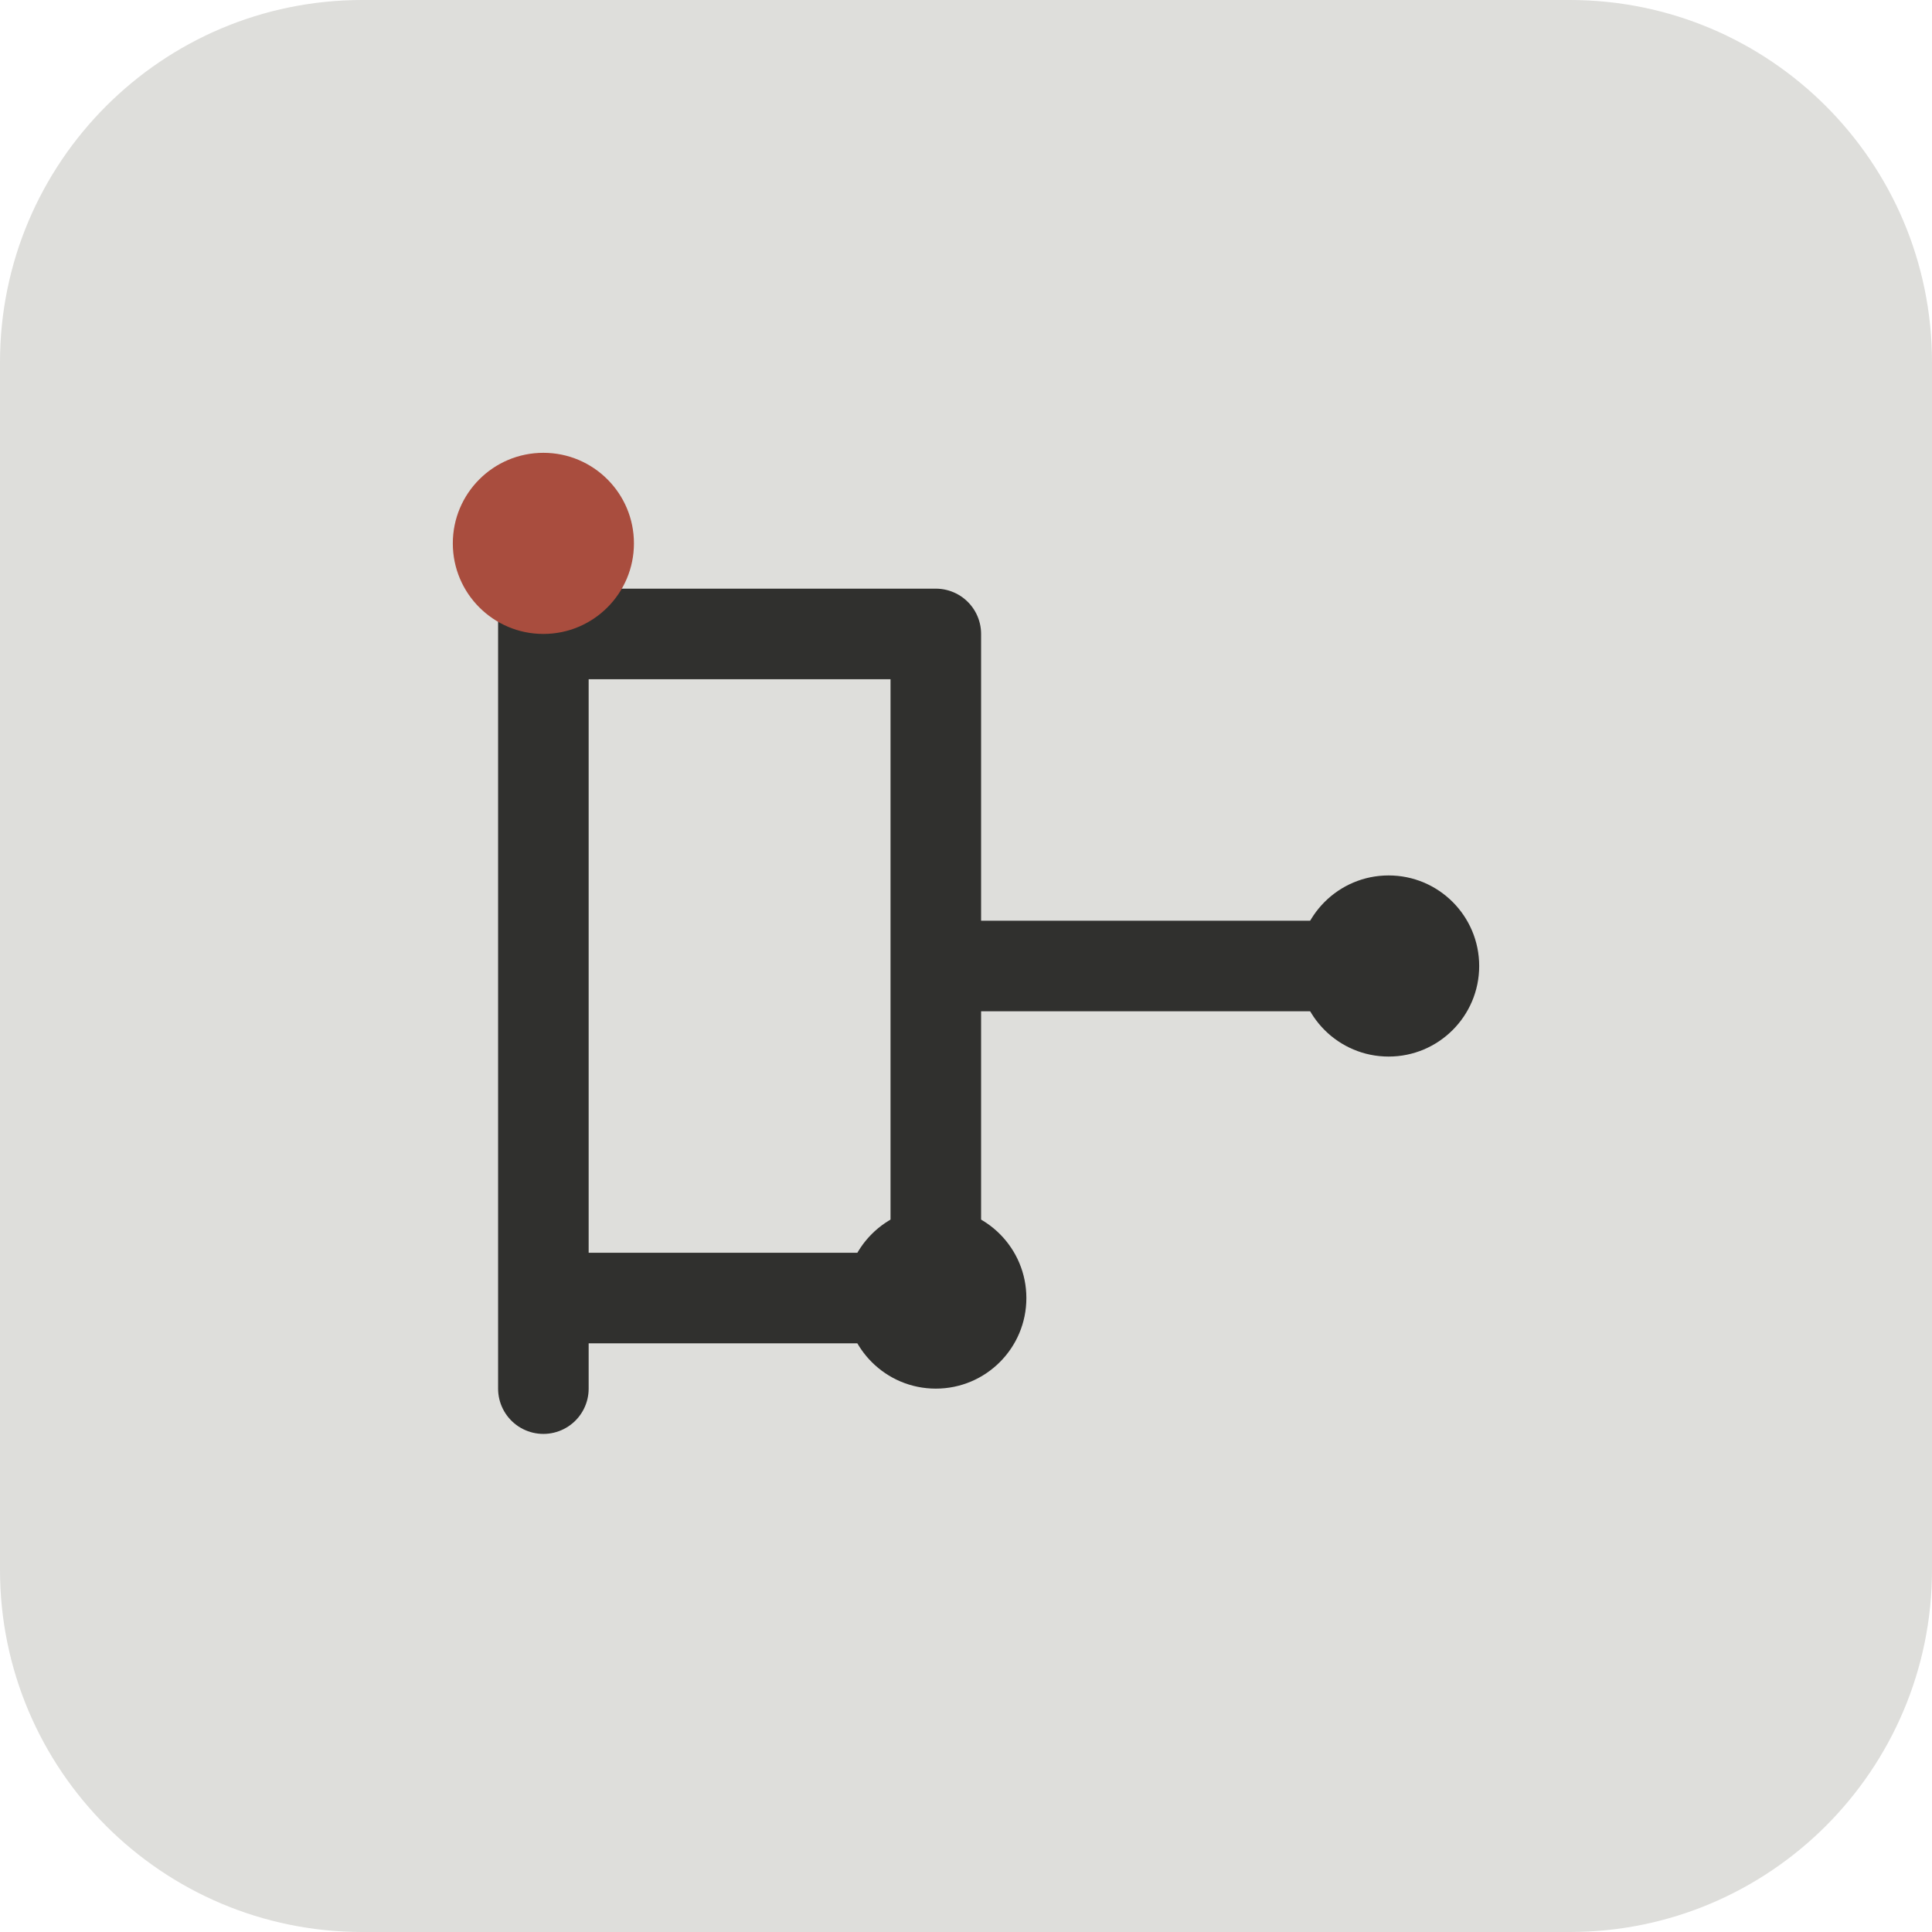
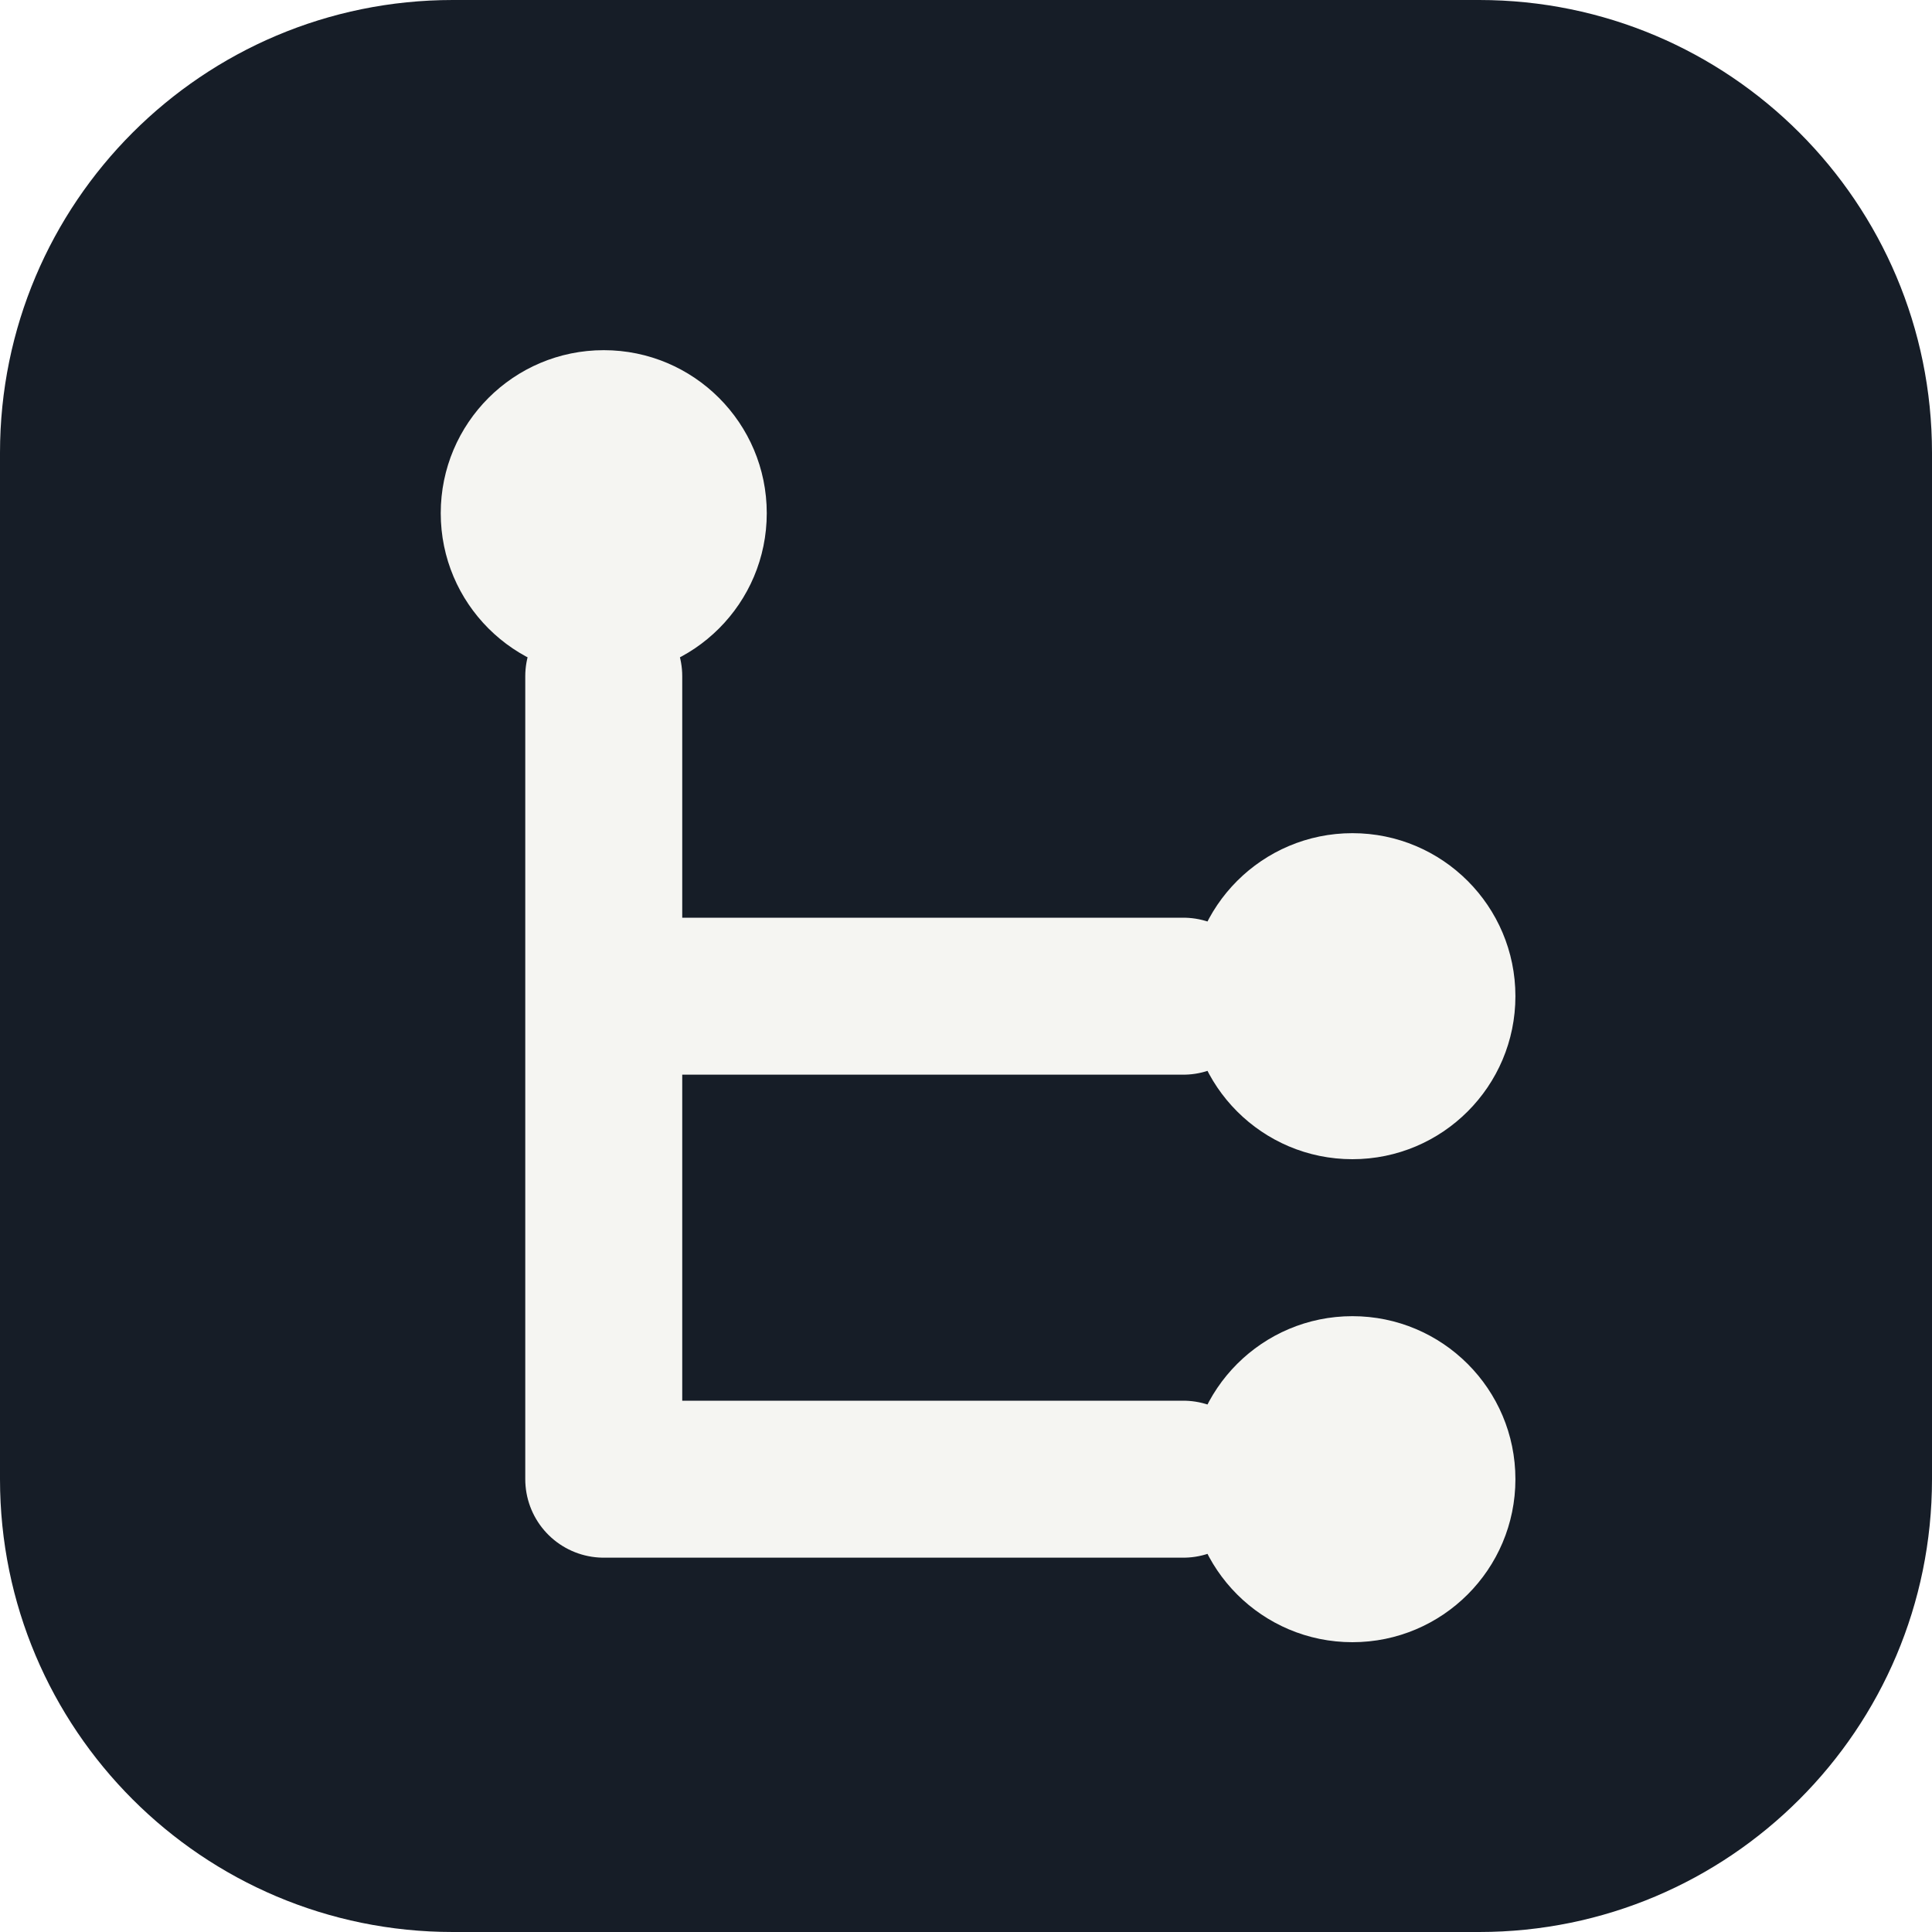
- <svg xmlns="http://www.w3.org/2000/svg" viewBox="0 0 64 64">
-   <rect width="64" height="64" rx="12" fill="#dededb" />
-   <path d="M18 18v28M18 21h13v11h15M18 43h13V32" fill="none" stroke="#30302e" stroke-width="3" stroke-linecap="round" stroke-linejoin="round" />
-   <circle cx="18" cy="18" r="3" fill="#a94d3e" />
-   <circle cx="46" cy="32" r="3" fill="#30302e" />
-   <circle cx="31" cy="43" r="3" fill="#30302e" />
+ <svg xmlns="http://www.w3.org/2000/svg" viewBox="0 0 32 32" role="img" aria-label="Matter">
+   <style>
+     .tile { fill: #161d27; }
+     .mark { stroke: #f5f5f2; fill: #f5f5f2; }
+     @media (prefers-color-scheme: dark) {
+       .tile { fill: #f5f5f2; }
+       .mark { stroke: #161d27; fill: #161d27; }
+     }
+   </style>
+   <rect class="tile" width="32" height="32" rx="7.5" />
+   <g class="mark" fill="none" stroke-width="2.6" stroke-linecap="round">
+     <path d="M10 11.2v13.3M10 16.5h9.6M10 24.5h9.6" />
+     <circle cx="10" cy="8.5" r="2.7" stroke="none" />
+     <circle cx="22.4" cy="16.5" r="2.7" stroke="none" />
+     <circle cx="22.4" cy="24.5" r="2.7" stroke="none" />
+   </g>
</svg>
